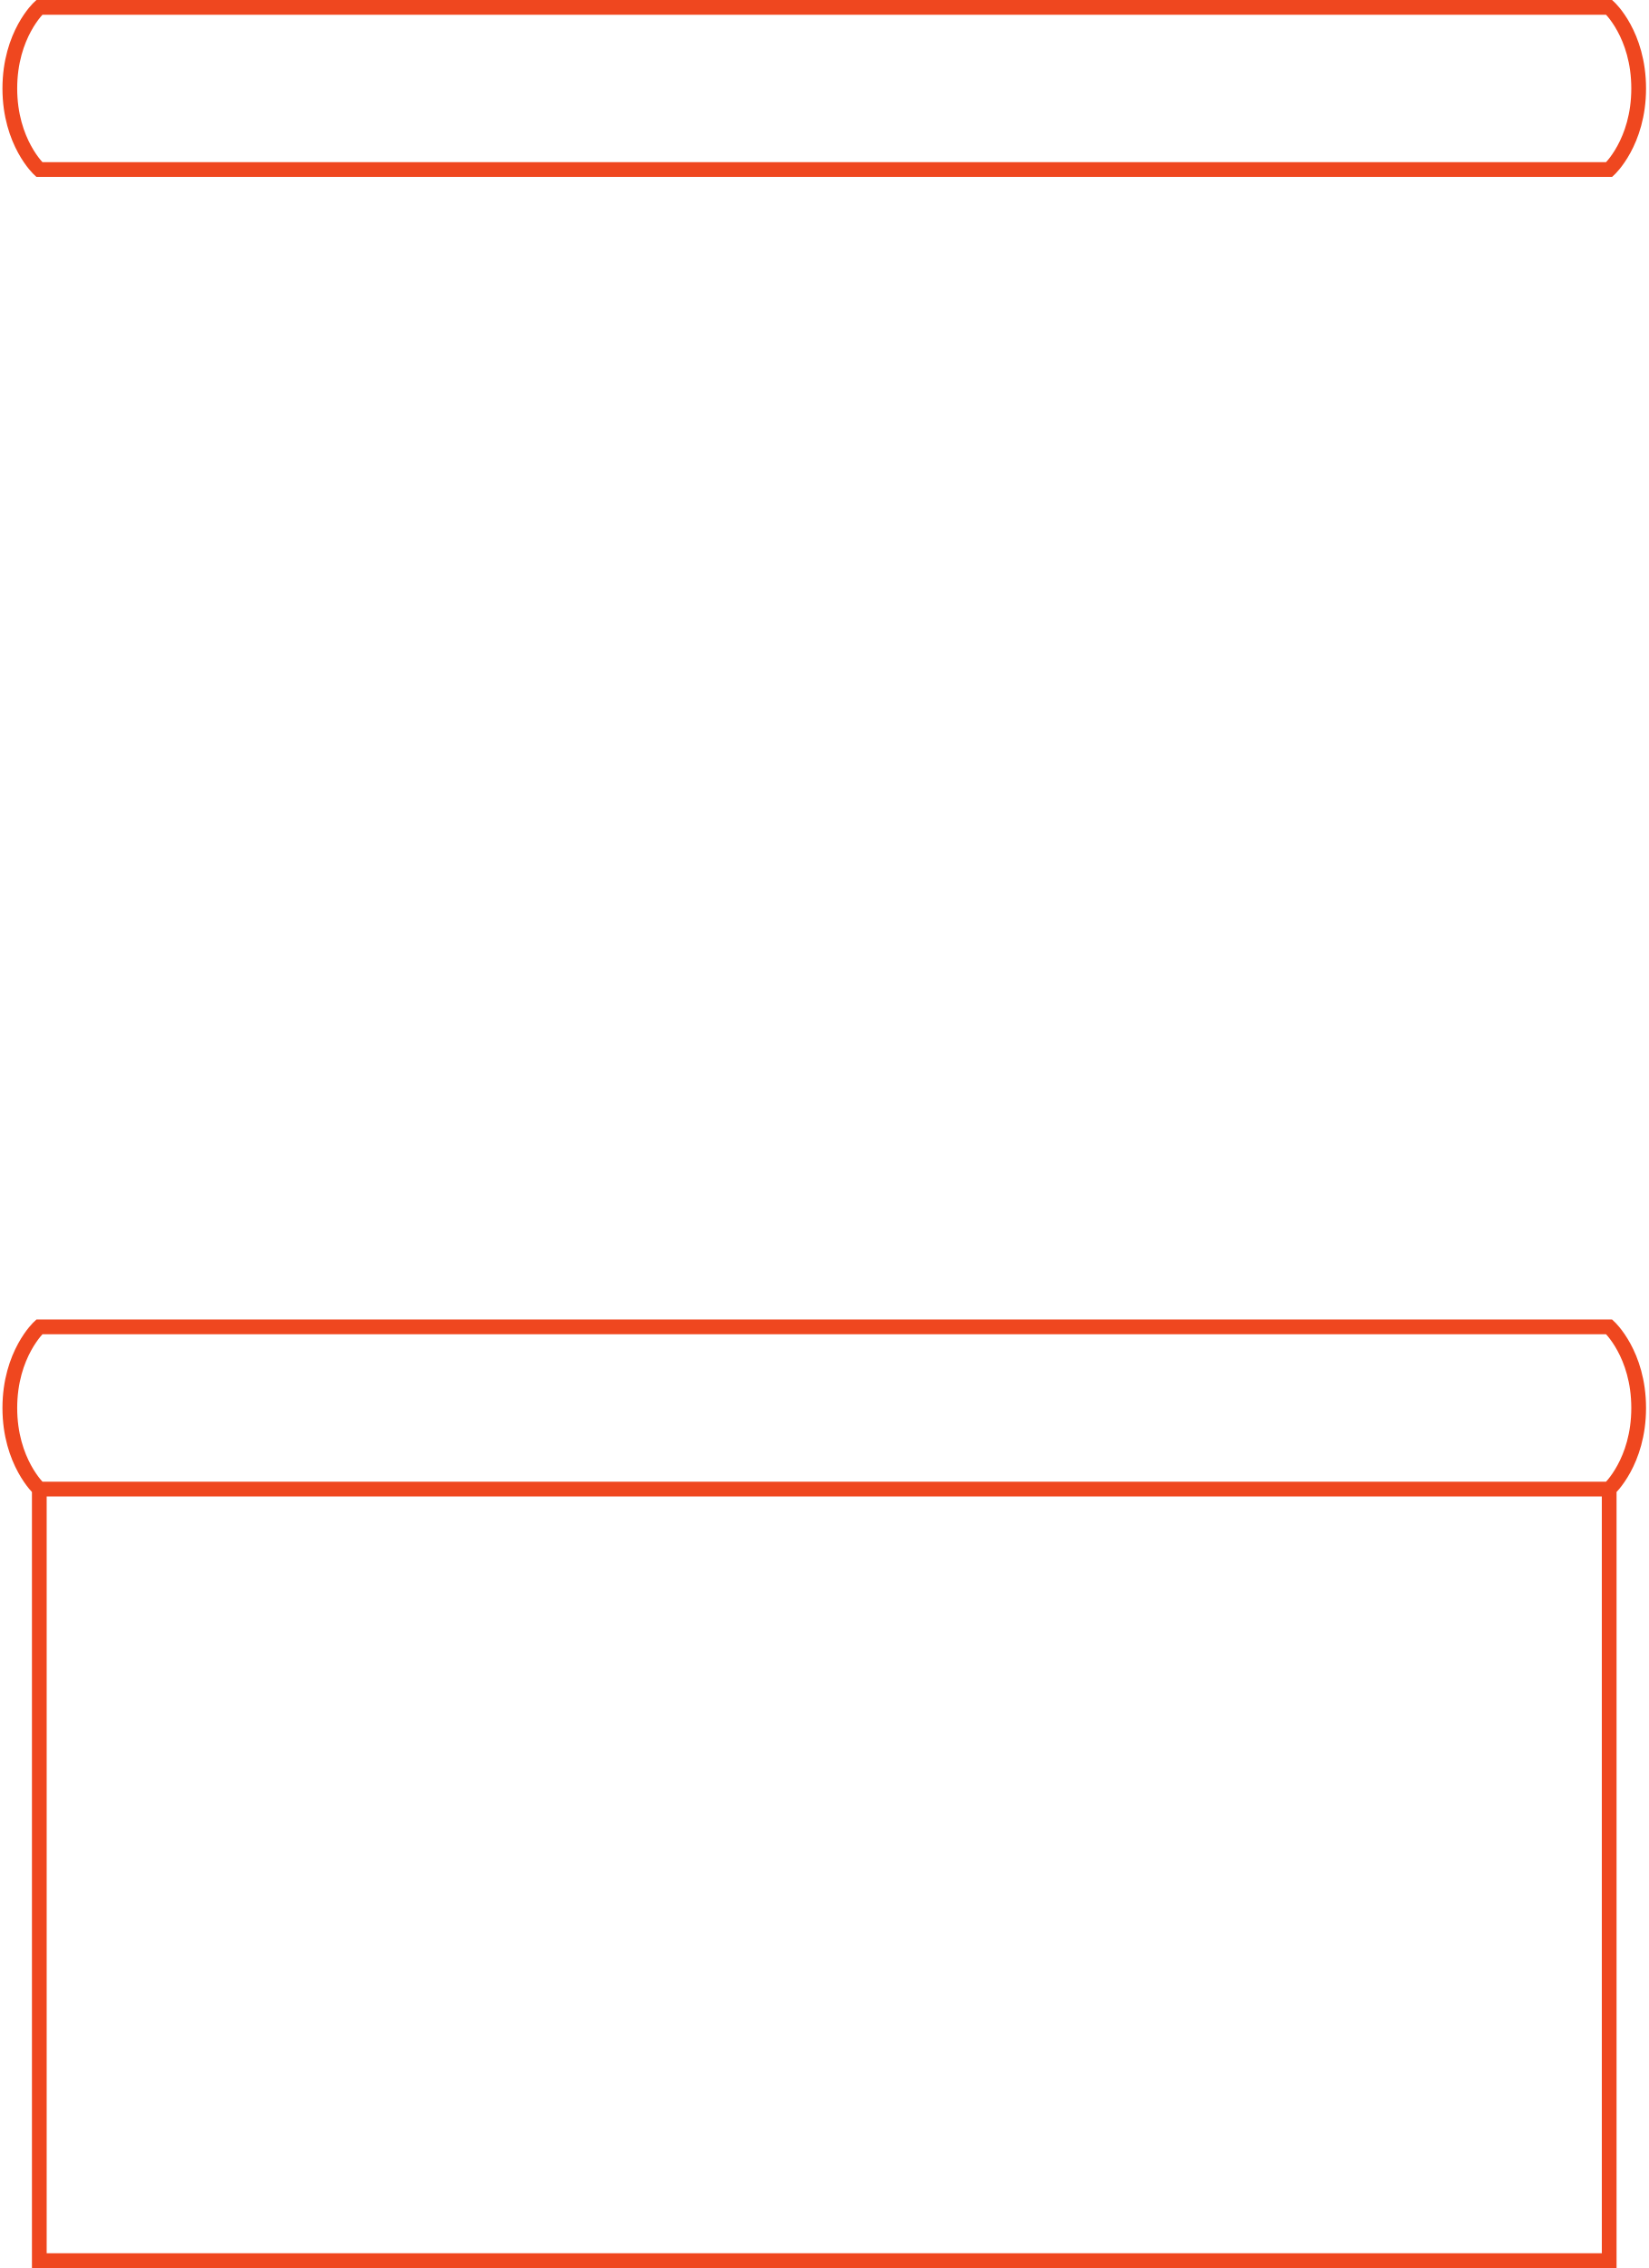
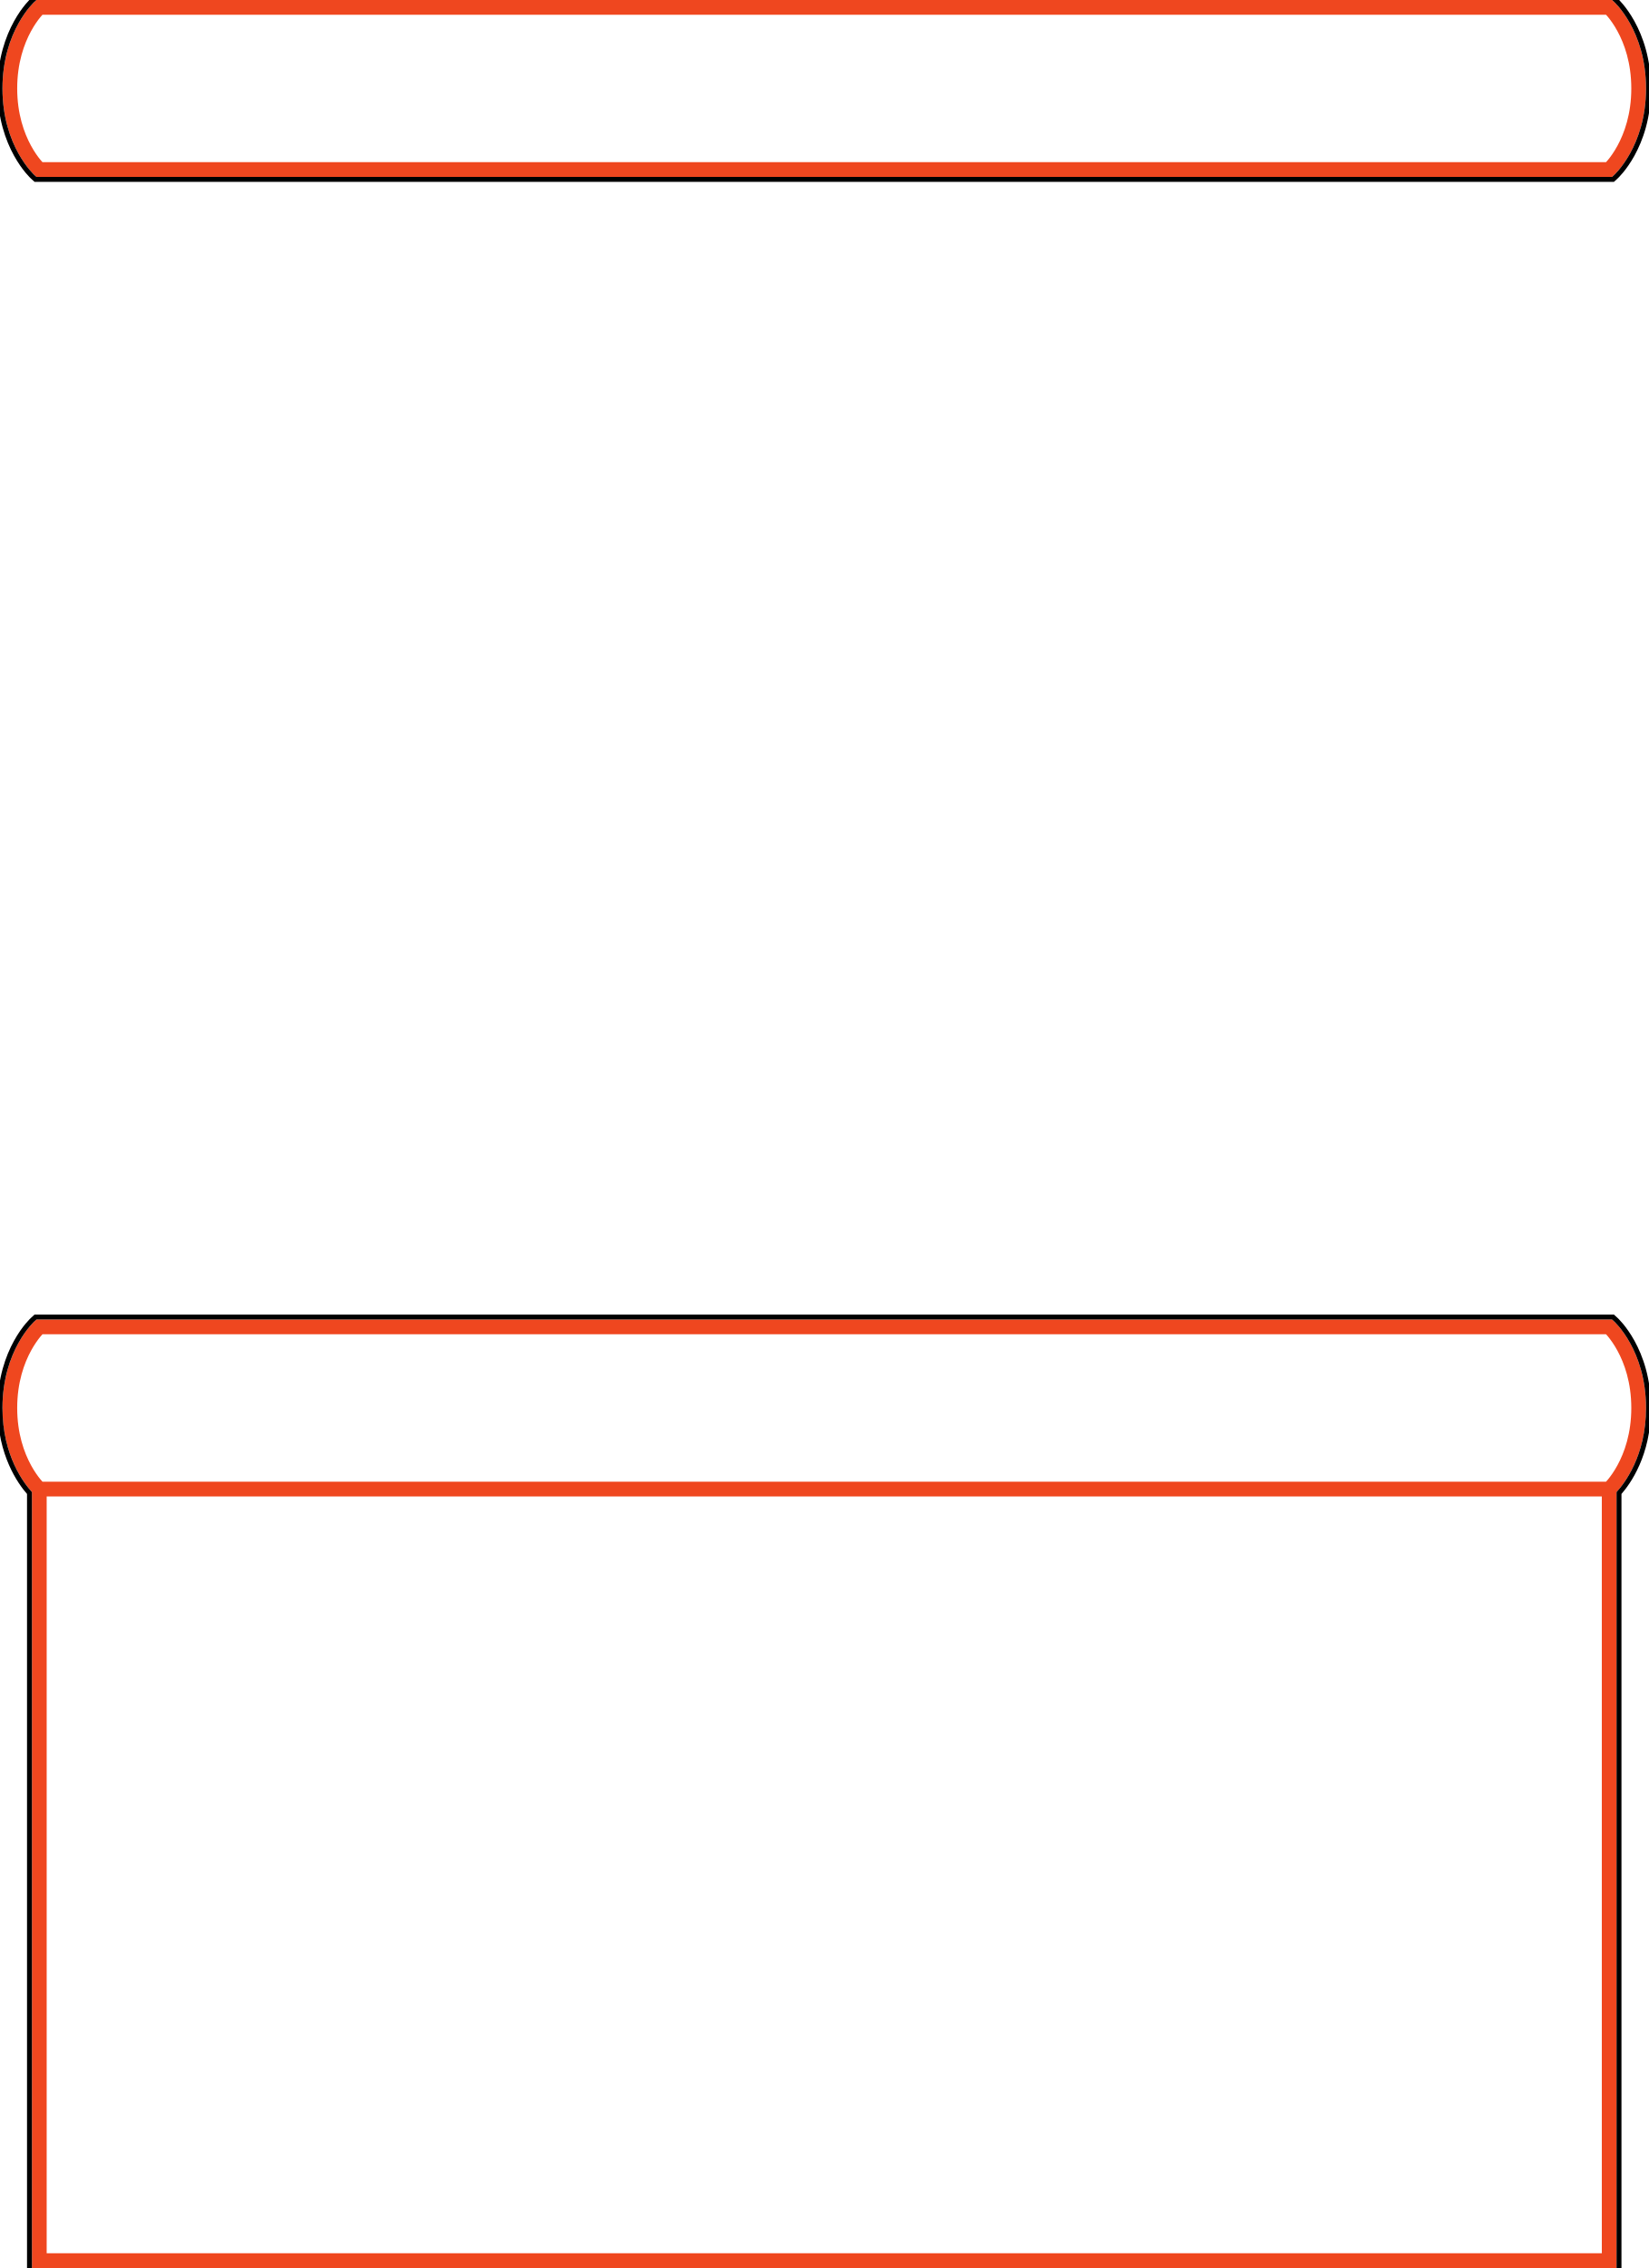
<svg xmlns="http://www.w3.org/2000/svg" clip-rule="evenodd" fill-rule="evenodd" viewBox="0 0 671 923">
  <path d="m655 540s12 11 12 33-12 33-12 33h-639s-12-11-12-33 12-33 12-33zm-639 0h639m0 66h-639v314h639zm0 -537s12-11 12-33-12-33-12-33h-639s-12 11-12 33 12 33 12 33zm0 0h-639" fill="none" stroke="#ef471f" stroke-width="6" />
+   <path d="m657.518 535.526-.573-.526h-642.89l-1.428 1.309c-.325.294-13.627 12.464-13.627 36.691 0 19.308 8.456 30.943 12.001 34.988-.001 0-.001 317.012-.001 317.012h649v-317.012c3.545-4.046 12-15.681 12-34.988 0-24.227-13.302-36.397-13.627-36.691 0 0-.855-.783-.855-.783zm-1.351 1.474h-641.334l-.86.789s-12.973 11.7-12.973 35.211c0 19.566 8.984 30.952 12 34.221v315.779h645v-315.779c3.016-3.269 12-14.655 12-34.221 0-23.511-12.973-35.211-12.973-35.211zm-642.685-463.526.573.526h642.89l1.428-1.309c.325-.294 13.627-12.464 13.627-36.691s-13.302-36.397-13.627-36.691c0 0-1.428-1.309-1.428-1.309h-642.89l-1.428 1.309c-.325.294-13.627 12.464-13.627 36.691s13.302 36.397 13.627 36.691c0 0 .855.783.855.783zm1.351-1.474h641.334l.86-.789s12.973-11.7 12.973-35.211-12.973-35.211-12.973-35.211l-.86-.789h-641.334l-.86.789s-12.973 11.7-12.973 35.211 12.973 35.211 12.973 35.211z" />
</svg>
